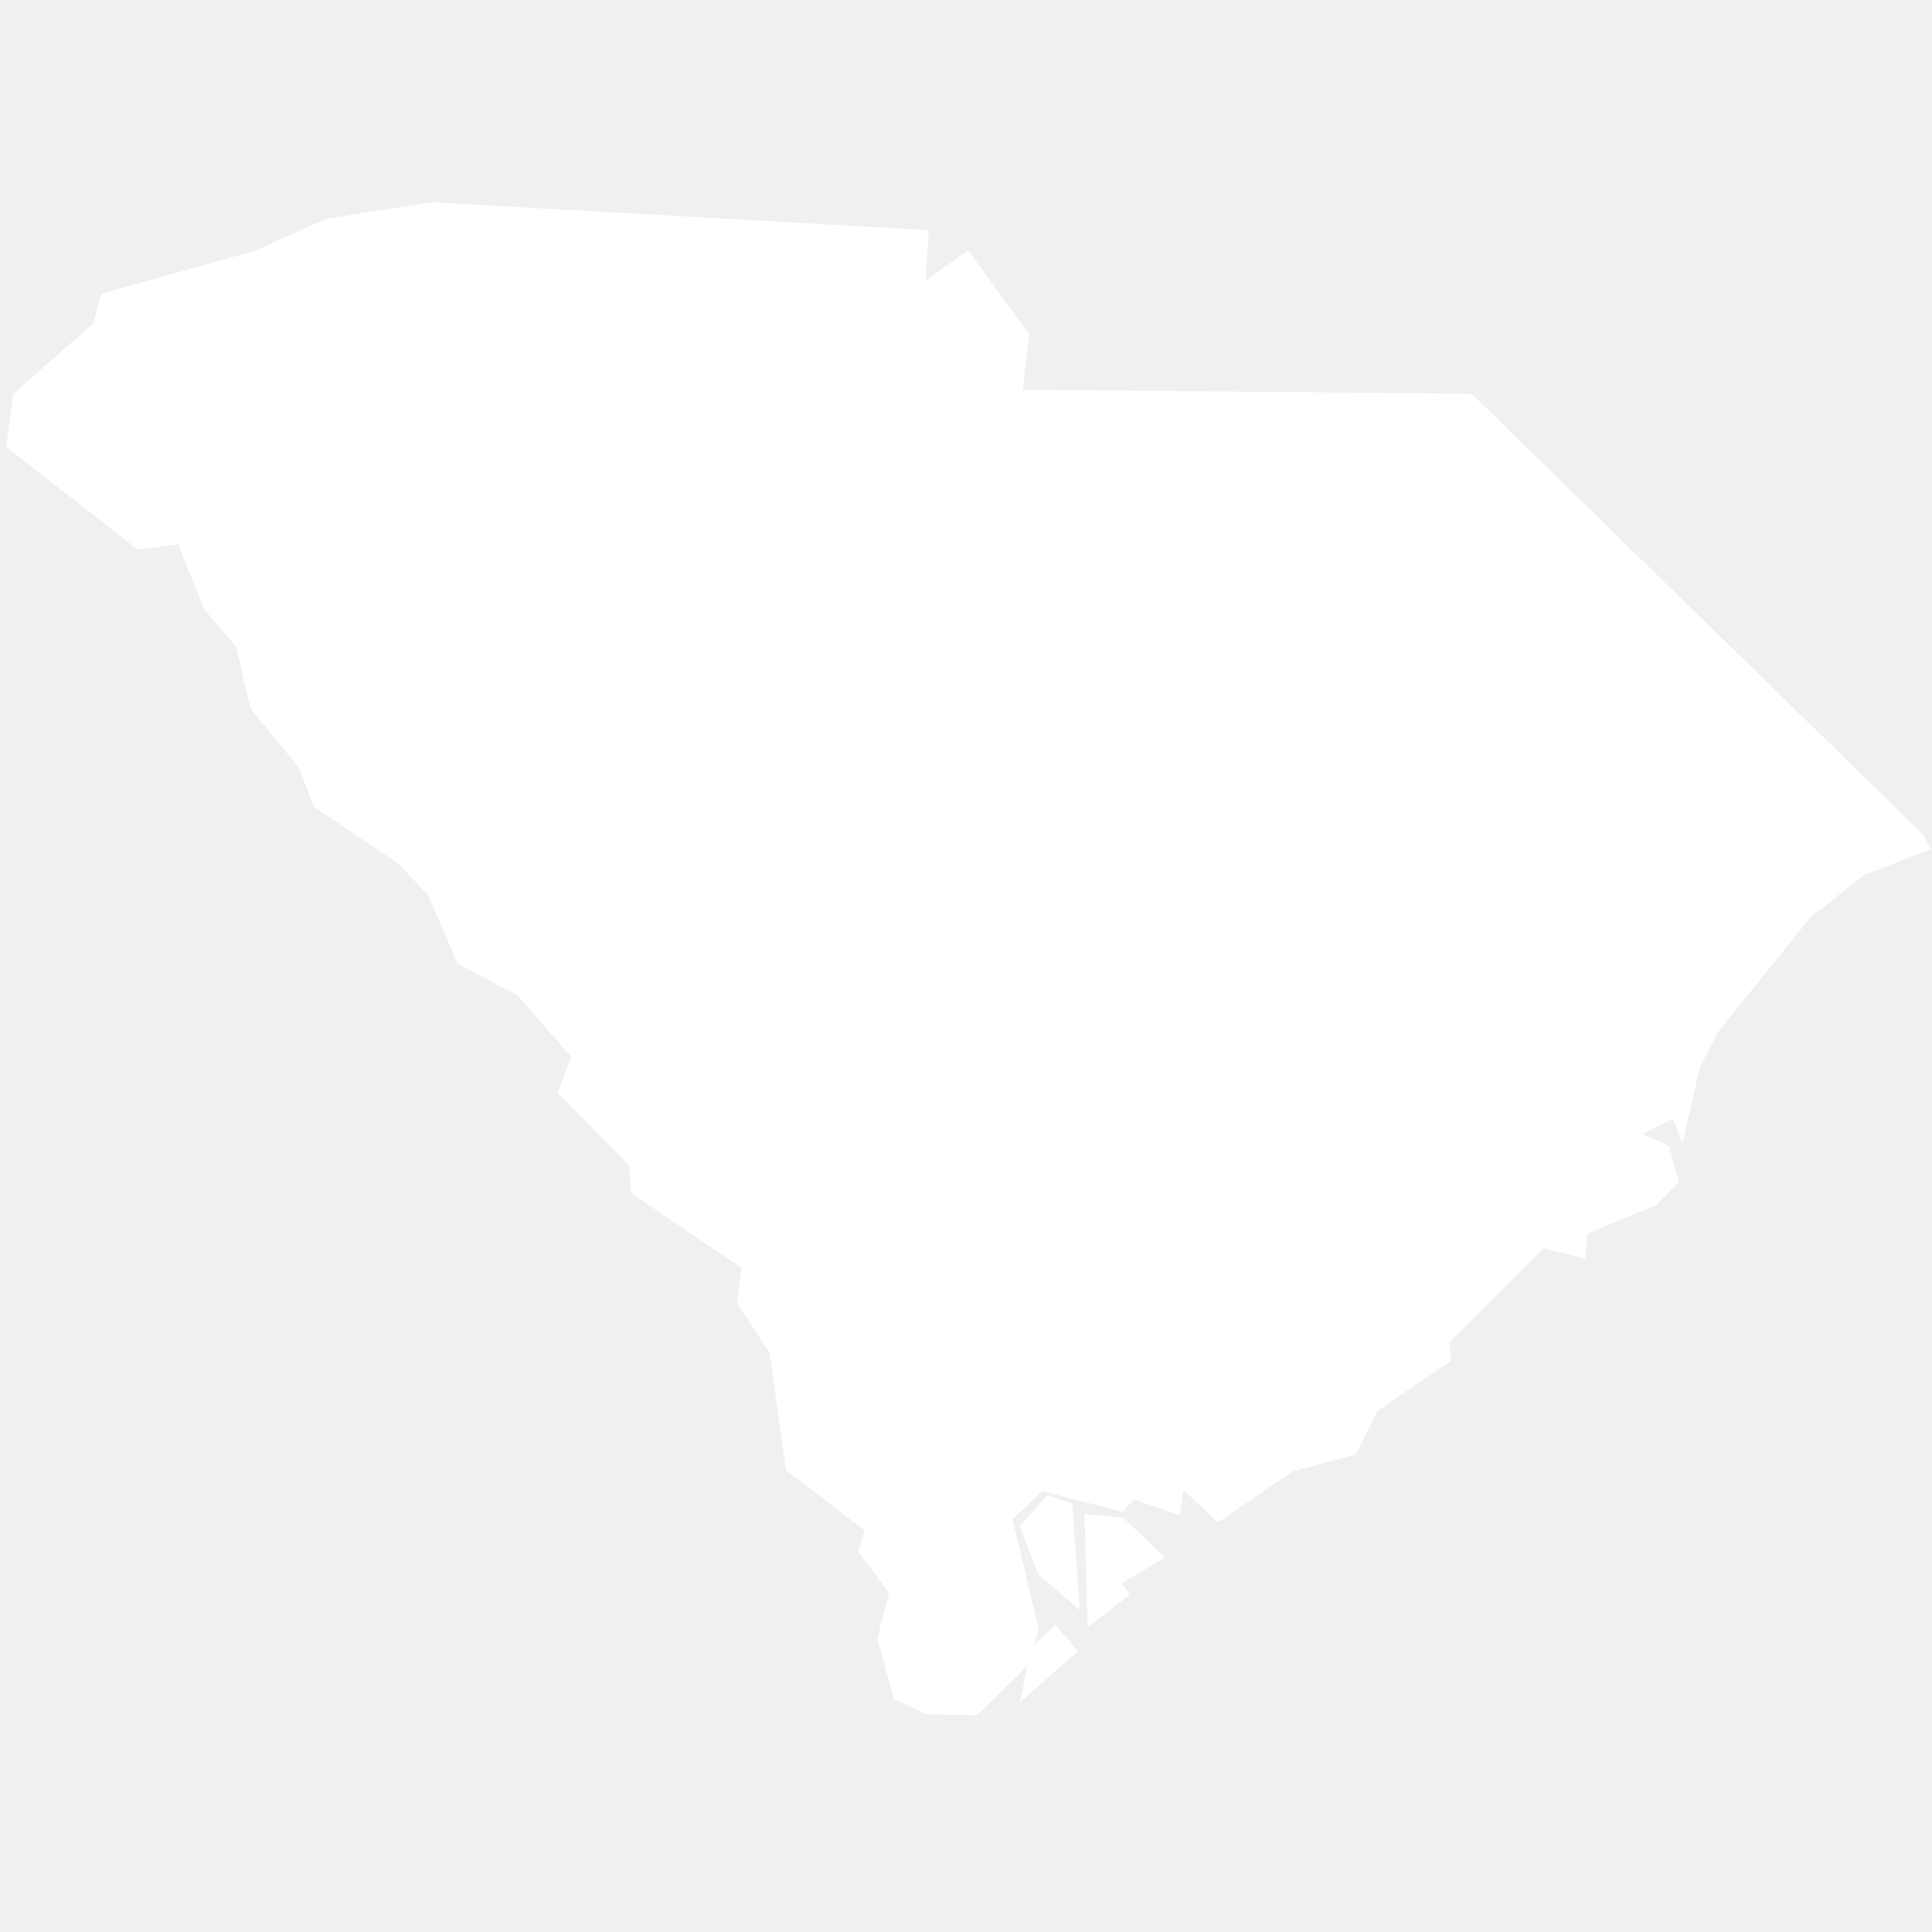
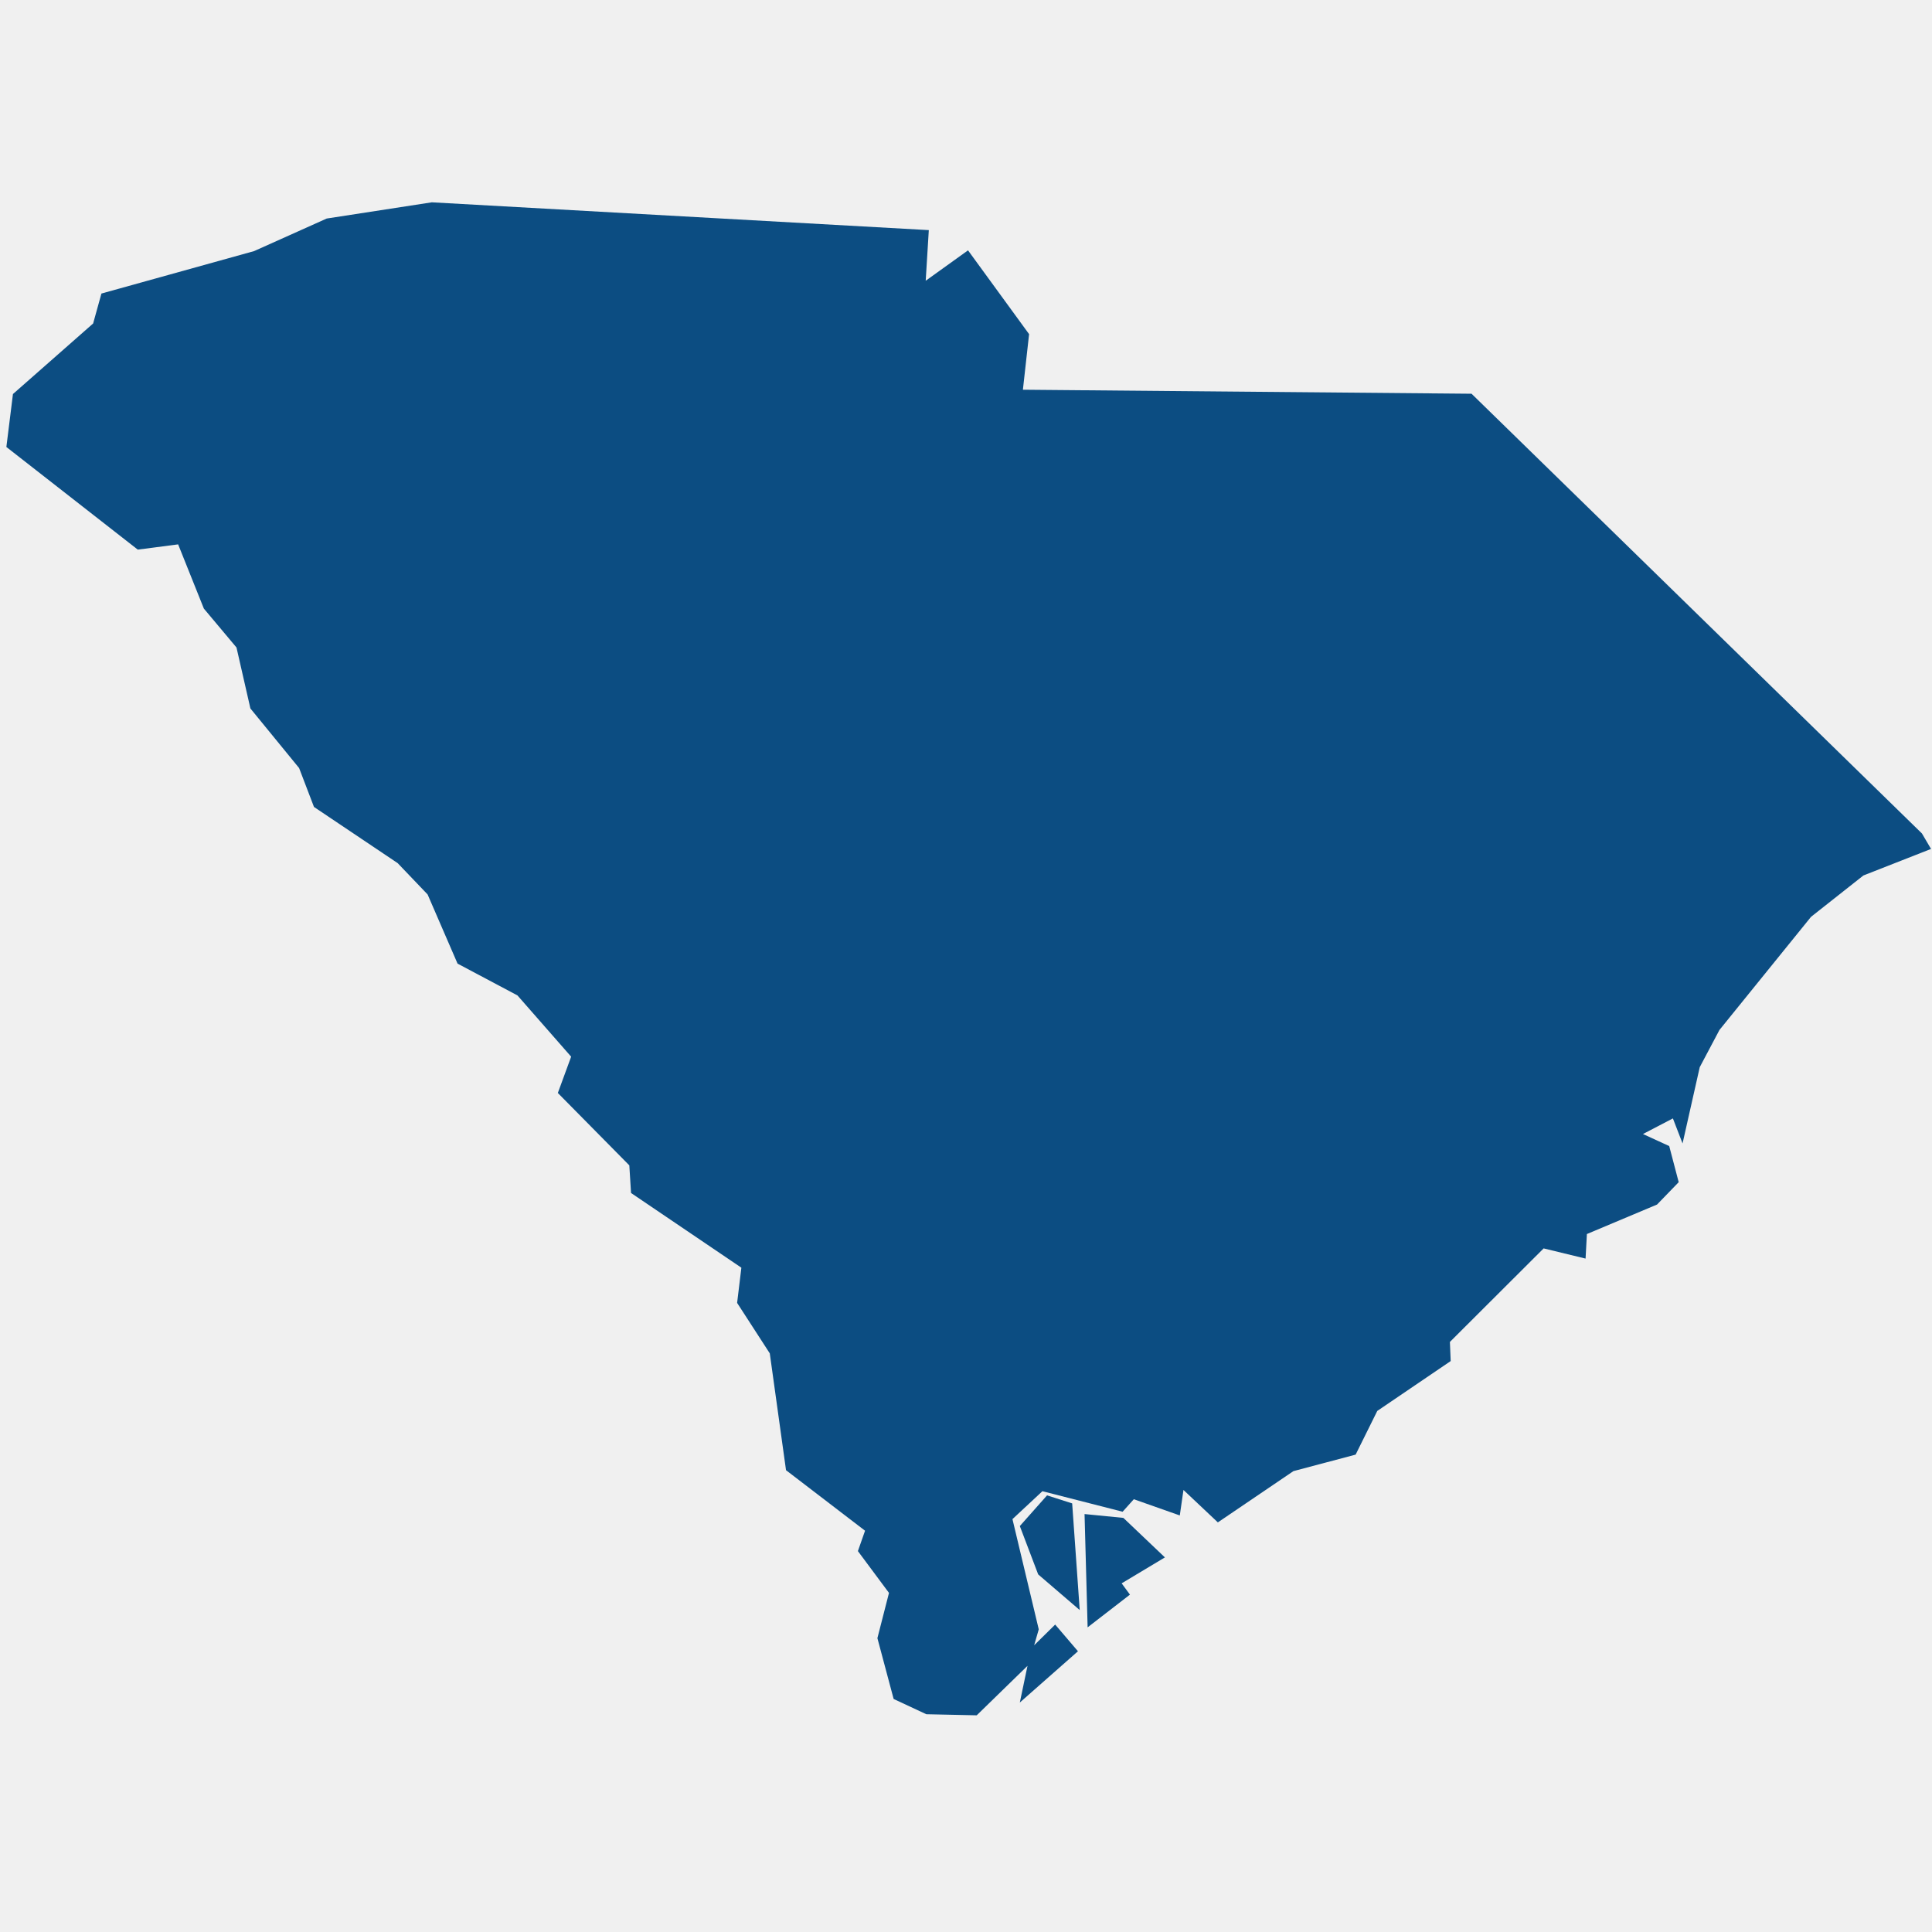
<svg xmlns="http://www.w3.org/2000/svg" version="1.1" width="100" height="100" viewBox="0 0 64 64">
-   <path d="M34.954,53.816L35.709,54.7L33.783,56.398L34.16,54.598ZM35.927,50.155L37.213,50.282L38.589,51.591L37.156,52.45L37.431,52.824L36.029,53.908ZM34.685,49.536L35.517,49.802L35.767,53.335L34.391,52.154L33.783,50.553ZM48.03,44.453L48.056,45.087L45.624,46.739L44.907,48.186L42.846,48.733L40.343,50.431L39.204,49.357L39.082,50.201L37.559,49.664L37.188,50.078L34.531,49.398L33.539,50.323L34.41,53.974L34.071,55.15L32.355,56.822L30.685,56.786L29.603,56.28L29.065,54.266L29.449,52.767L28.419,51.382L28.656,50.707L26.038,48.702L25.5,44.832L24.418,43.16L24.559,41.994L20.904,39.519L20.847,38.604L18.479,36.206L18.92,35.004L17.141,32.974L15.157,31.921L14.165,29.63L13.173,28.592L10.401,26.731L9.908,25.442L8.295,23.469L7.834,21.449L6.753,20.16L5.901,18.033L4.564,18.207L0.211,14.807L0.429,13.053L3.085,10.716L3.36,9.724L8.417,8.318L10.823,7.239L14.305,6.702L30.768,7.623L30.665,9.3L32.067,8.293L34.09,11.069L33.885,12.91L48.747,13.043L63.667,27.61L63.968,28.122L61.728,29.001L59.993,30.371L56.959,34.119L56.306,35.352L55.737,37.878L55.417,37.049L54.425,37.566L55.295,37.965L55.609,39.161L54.892,39.902L52.568,40.879L52.524,41.692L51.135,41.355Z" fill="#fff" />
+   <path d="M34.954,53.816L35.709,54.7L33.783,56.398L34.16,54.598ZM35.927,50.155L37.213,50.282L38.589,51.591L37.156,52.45L37.431,52.824L36.029,53.908ZM34.685,49.536L35.517,49.802L35.767,53.335L34.391,52.154L33.783,50.553ZM48.03,44.453L48.056,45.087L45.624,46.739L44.907,48.186L42.846,48.733L40.343,50.431L39.204,49.357L39.082,50.201L37.559,49.664L37.188,50.078L34.531,49.398L33.539,50.323L34.41,53.974L34.071,55.15L32.355,56.822L30.685,56.786L29.603,56.28L29.065,54.266L29.449,52.767L28.419,51.382L28.656,50.707L26.038,48.702L25.5,44.832L24.418,43.16L24.559,41.994L20.904,39.519L20.847,38.604L18.479,36.206L18.92,35.004L17.141,32.974L15.157,31.921L14.165,29.63L13.173,28.592L10.401,26.731L9.908,25.442L8.295,23.469L7.834,21.449L6.753,20.16L5.901,18.033L4.564,18.207L0.211,14.807L0.429,13.053L3.085,10.716L3.36,9.724L8.417,8.318L10.823,7.239L14.305,6.702L30.768,7.623L30.665,9.3L32.067,8.293L34.09,11.069L33.885,12.91L48.747,13.043L63.667,27.61L63.968,28.122L61.728,29.001L59.993,30.371L56.959,34.119L56.306,35.352L55.737,37.878L55.417,37.049L54.425,37.566L55.295,37.965L55.609,39.161L54.892,39.902L52.568,40.879L52.524,41.692L51.135,41.355Z" fill="#0C4D82" />
</svg>
